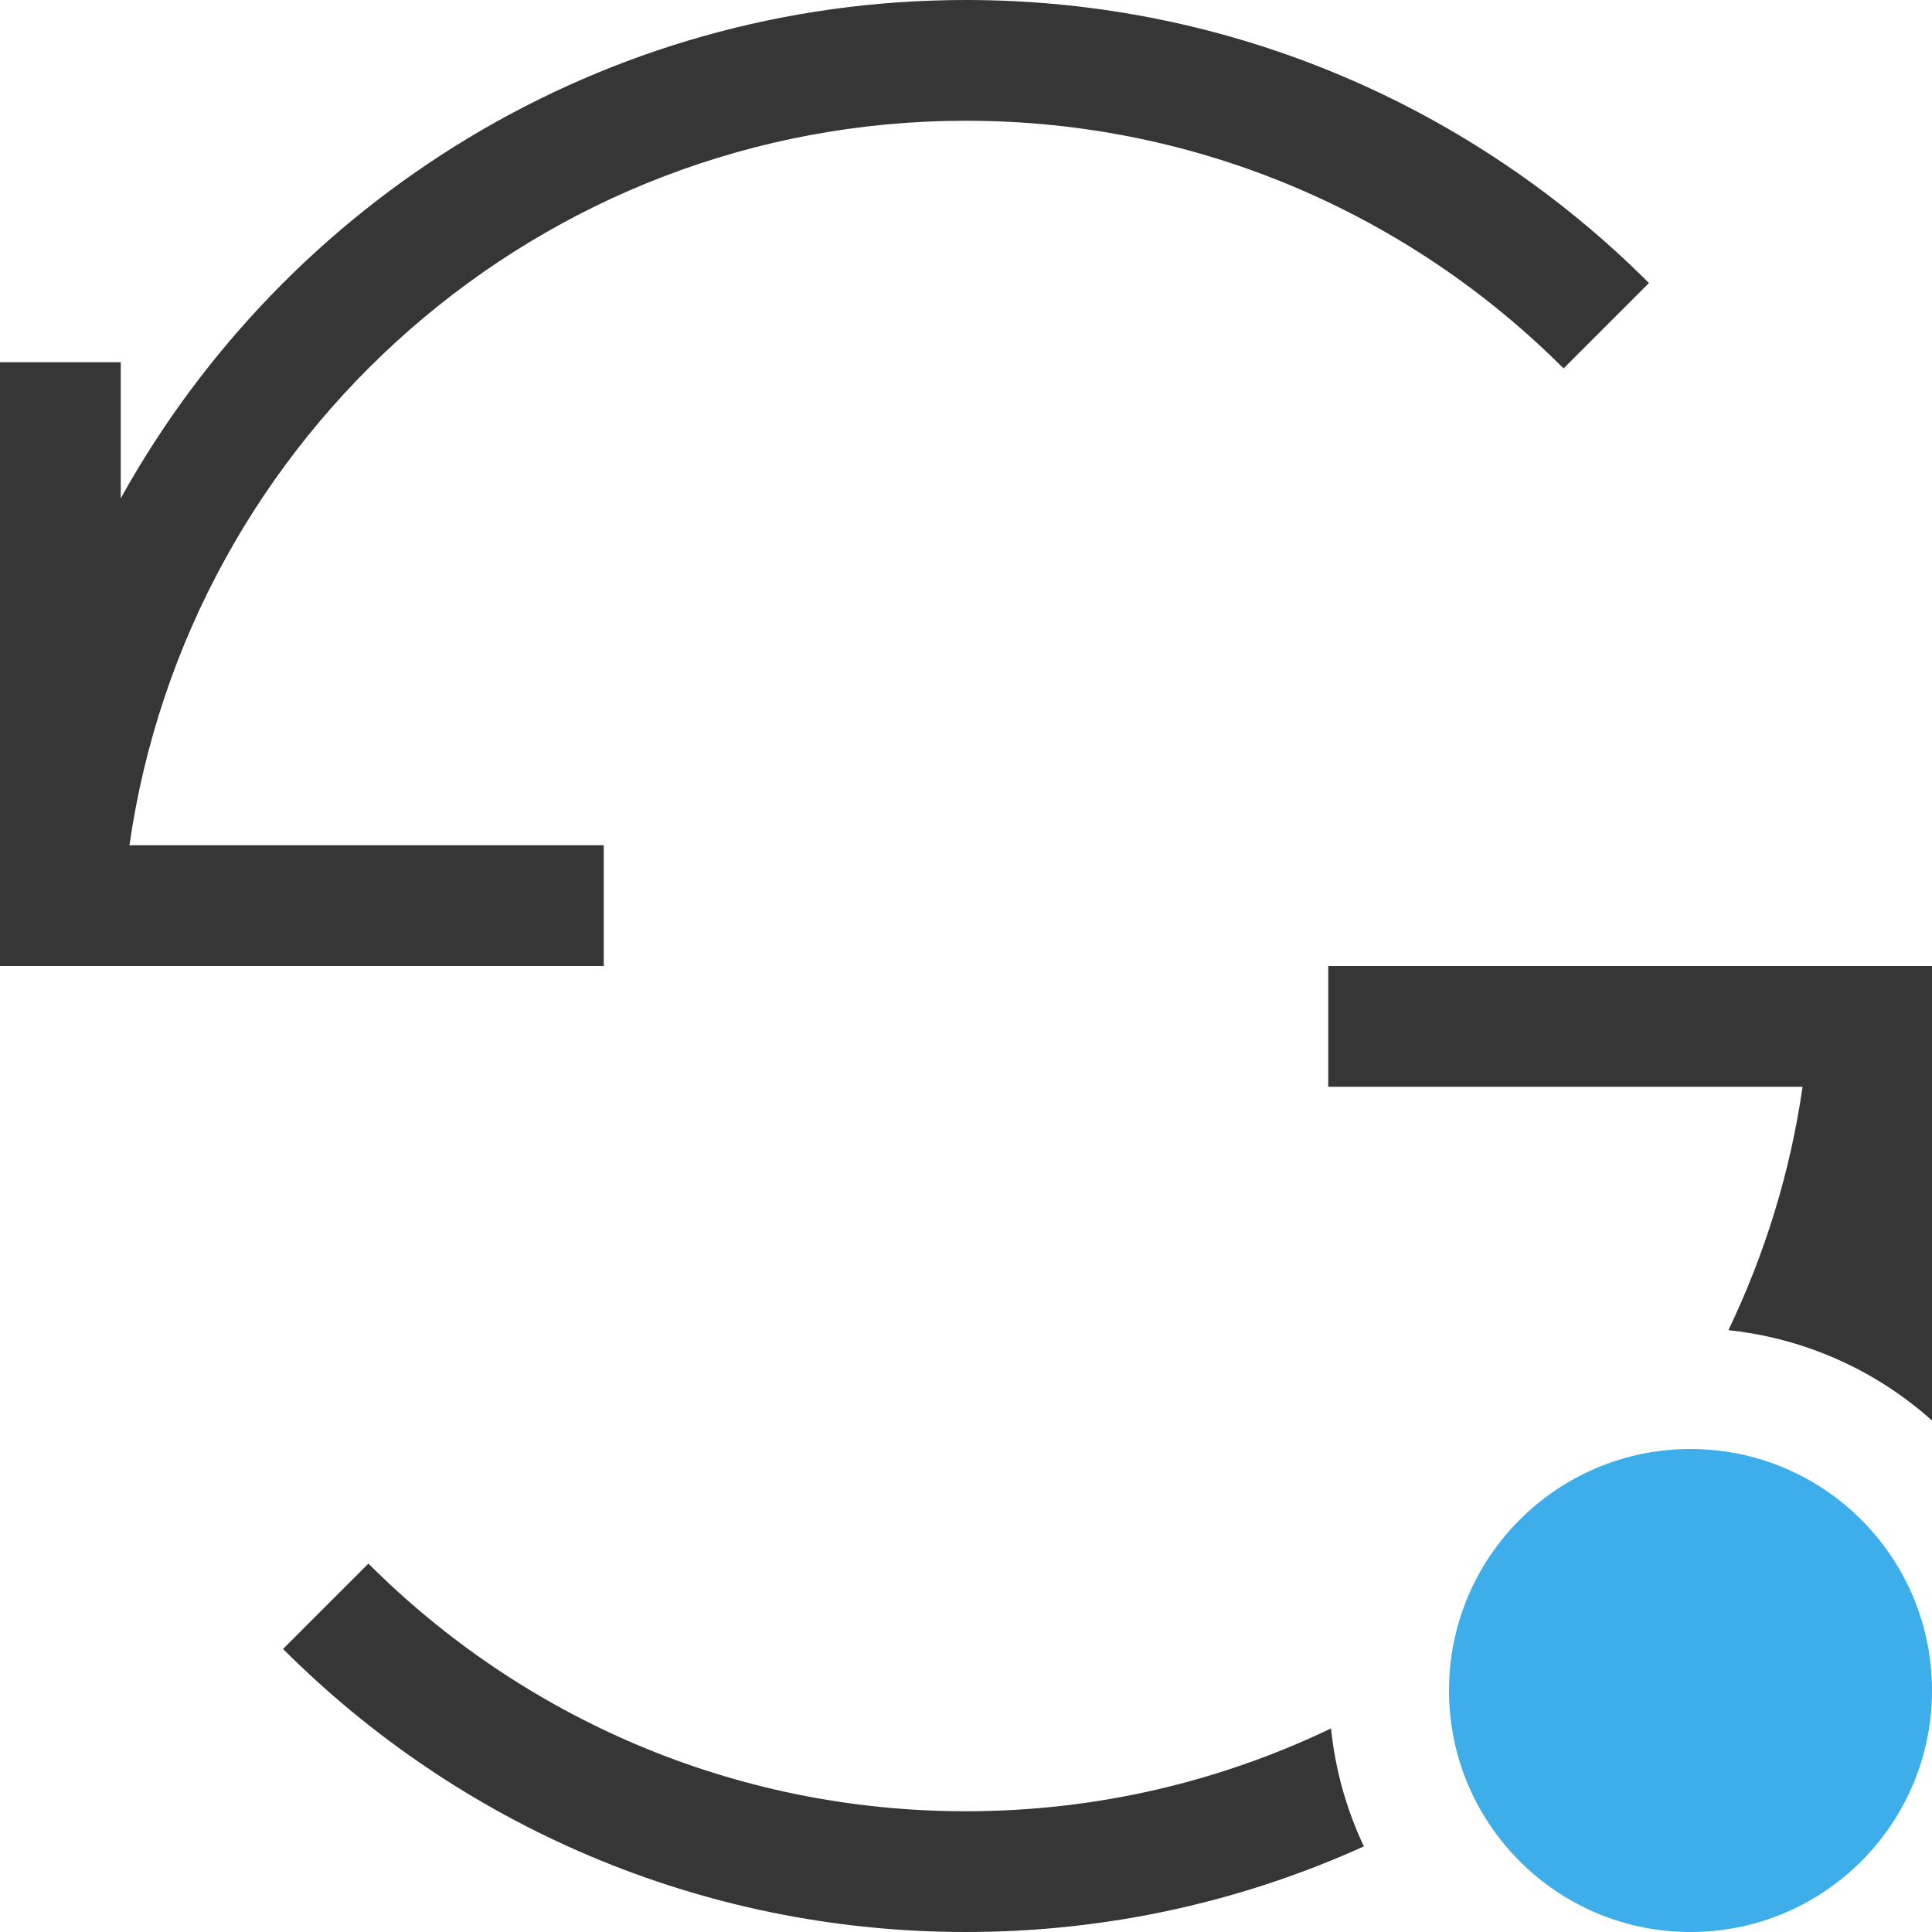
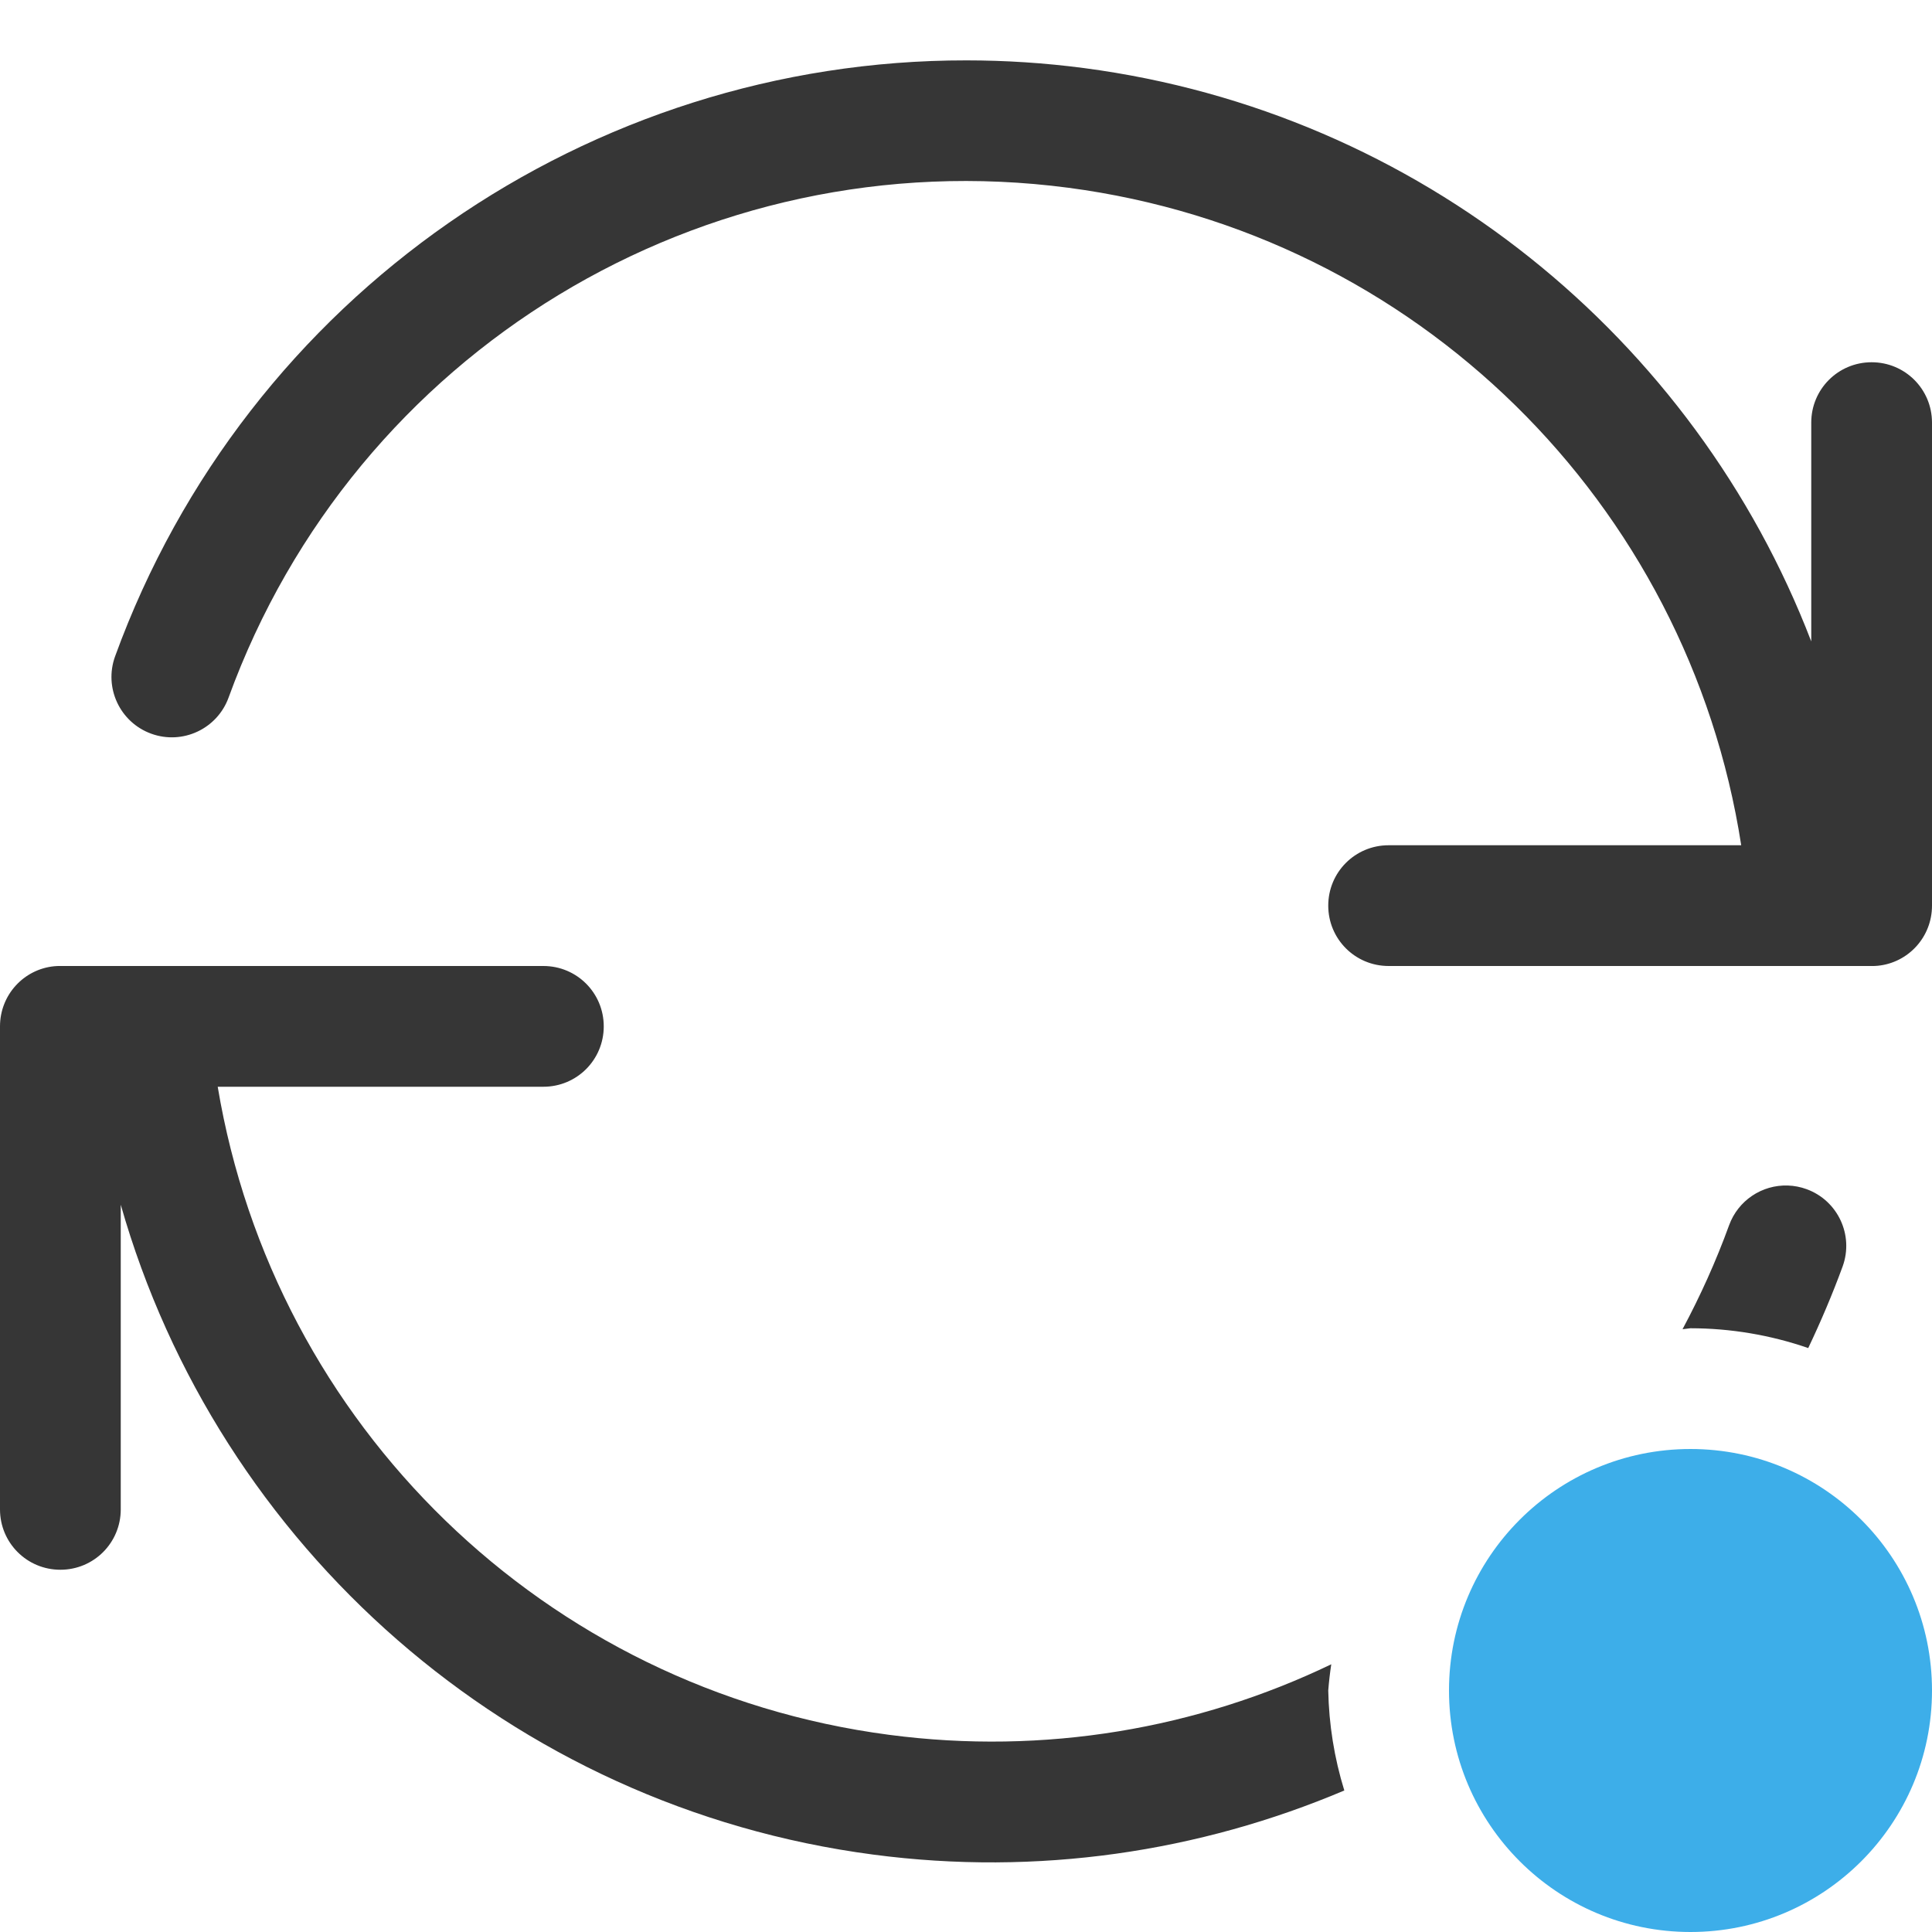
<svg xmlns="http://www.w3.org/2000/svg" width="16" height="16" viewBox="0 0 16 16" version="1.1" id="svg5">
  <defs id="defs2">
    <style id="current-color-scheme" type="text/css">
   .ColorScheme-Text { color:#363636; } .ColorScheme-Highlight { color:#3daee9; } .ColorScheme-NeutralText { color:#ff9800; } .ColorScheme-PositiveText { color:#4caf50; } .ColorScheme-NegativeText { color:#f44336; }</style>
  </defs>
-   <path id="path234" style="fill:currentColor;stroke-width:2" class="ColorScheme-Text" d="M 8,0 C 4.987,0 2.364,1.667 1,4.127 V 3 H 0 V 8 H 1 5 V 7 H 1.072 C 1.558,3.608 4.474,1 8,1 9.933,1 11.682,1.784 12.949,3.051 L 13.656,2.344 C 12.209,0.896 10.209,0 8,0 Z m 3,8 v 1 h 3.928 C 14.826,9.713 14.614,10.389 14.314,11.016 A 3,3 0 0 1 16,11.764 V 8 H 15 Z M 3.051,12.949 2.344,13.656 C 3.791,15.104 5.791,16 8,16 c 1.175,0 2.29,-0.254 3.295,-0.709 A 3,3 0 0 1 11.023,14.314 C 10.108,14.753 9.083,15 8,15 6.067,15 4.318,14.216 3.051,12.949 Z" />
+   <path id="path234" style="fill:currentColor;stroke-width:2" class="ColorScheme-Text" d="M 8.004 0.5 C 4.887 0.497 2.042 2.443 0.953 5.436 A 0.5 0.5 0 0 0 1.252 6.076 A 0.5 0.5 0 0 0 1.893 5.777 C 2.936 2.911 5.823 1.157 8.848 1.555 C 11.727 1.934 13.98 4.165 14.42 7 L 11.5 7 C 11.223 7 11 7.223 11 7.5 C 11 7.777 11.223 8 11.5 8 L 15.5 8 C 15.517 8 15.534 8 15.551 7.998 C 15.804 7.973 16 7.76 16 7.5 L 16 3.5 C 16 3.223 15.777 3 15.5 3 C 15.223 3 15 3.223 15 3.5 L 15 5.312 C 14.034 2.798 11.755 0.93 8.979 0.564 C 8.652 0.521 8.326 0.5 8.004 0.5 z M 0.5 8 C 0.483 8 0.466 8 0.449 8.002 C 0.196 8.027 1.8503699e-16 8.24 0 8.5 L 0 12.5 C 0 12.777 0.223 13 0.5 13 C 0.777 13 1 12.777 1 12.5 L 1 9.977 C 1.806 12.808 4.228 14.964 7.232 15.359 C 8.594 15.539 9.934 15.336 11.133 14.828 A 3 3 0 0 1 11 14 A 3 3 0 0 1 11.025 13.783 C 9.917 14.315 8.653 14.537 7.363 14.367 C 4.51 13.992 2.271 11.799 1.803 9 L 4.5 9 C 4.777 9 5 8.777 5 8.5 C 5 8.223 4.777 8 4.5 8 L 0.5 8 z M 14.807 9.818 A 0.5 0.5 0 0 0 14.32 10.146 C 14.211 10.446 14.081 10.733 13.934 11.008 A 3 3 0 0 1 14 11 A 3 3 0 0 1 14.975 11.164 C 15.079 10.945 15.175 10.72 15.26 10.488 A 0.5 0.5 0 0 0 14.961 9.848 A 0.5 0.5 0 0 0 14.807 9.818 z " />
  <circle style="fill:currentColor;fill-opacity:1;stroke-width:2" class="ColorScheme-Highlight" id="path587" cx="14" cy="14" r="2" />
</svg>
